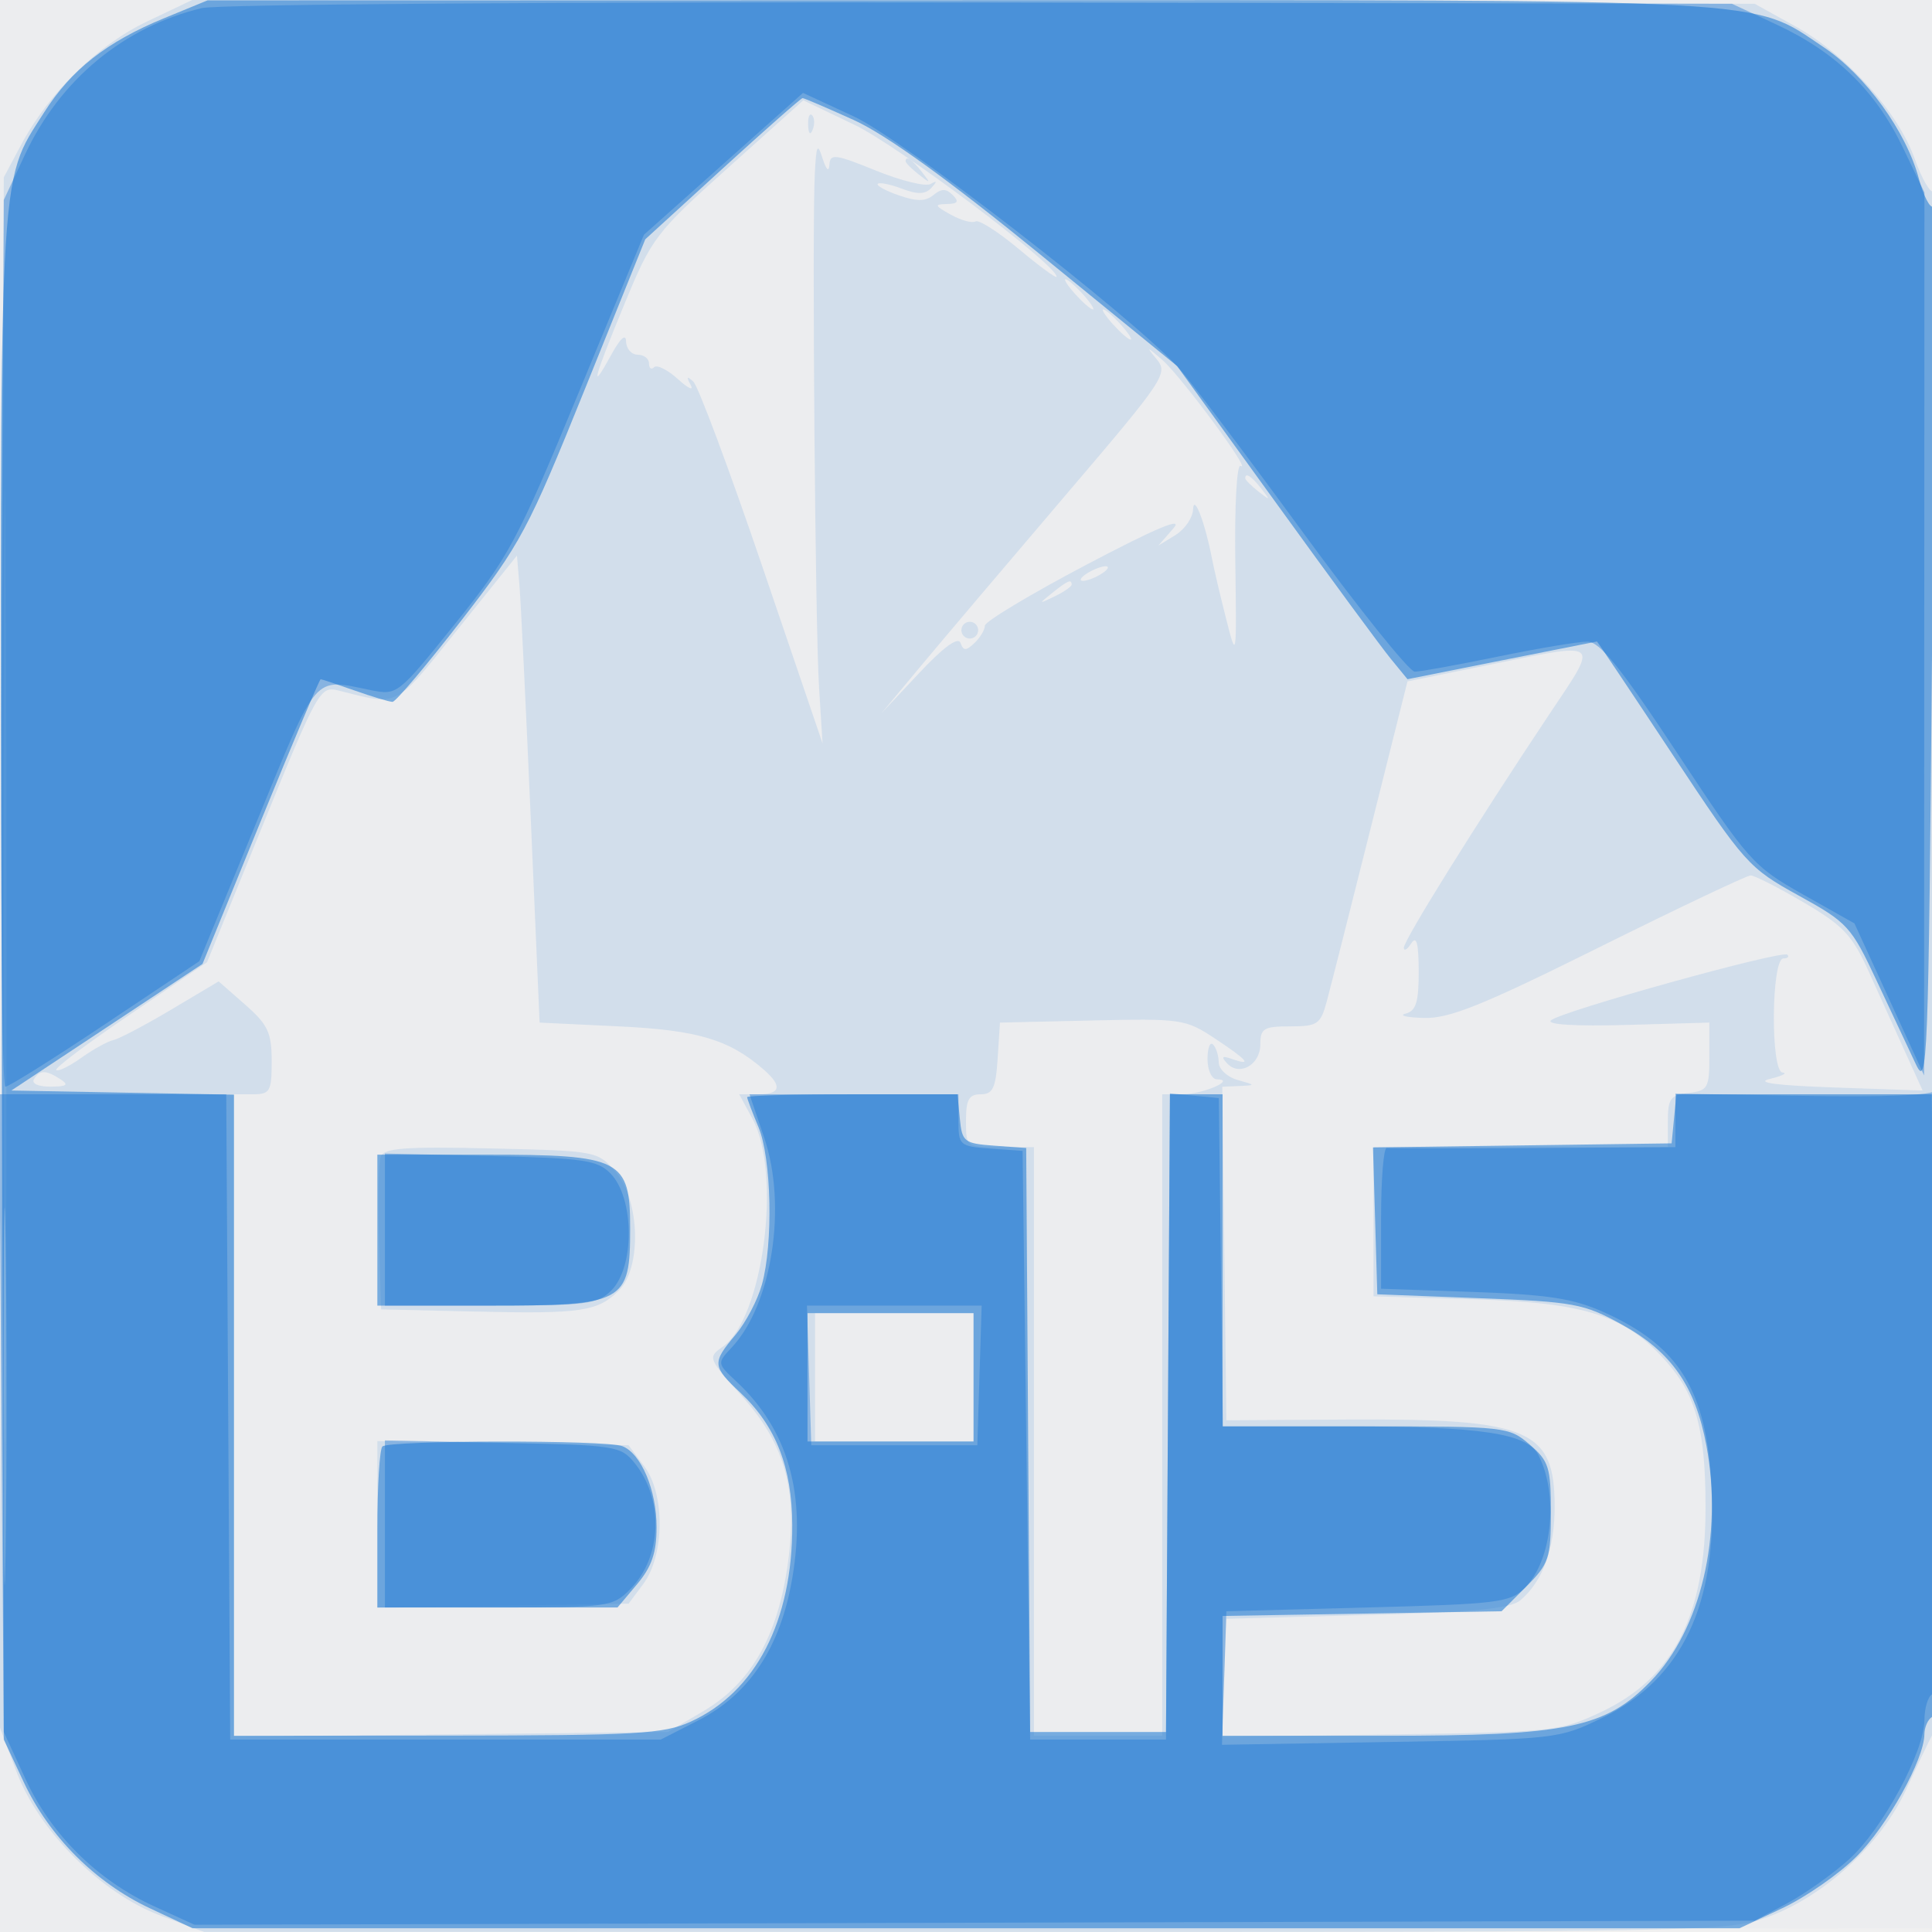
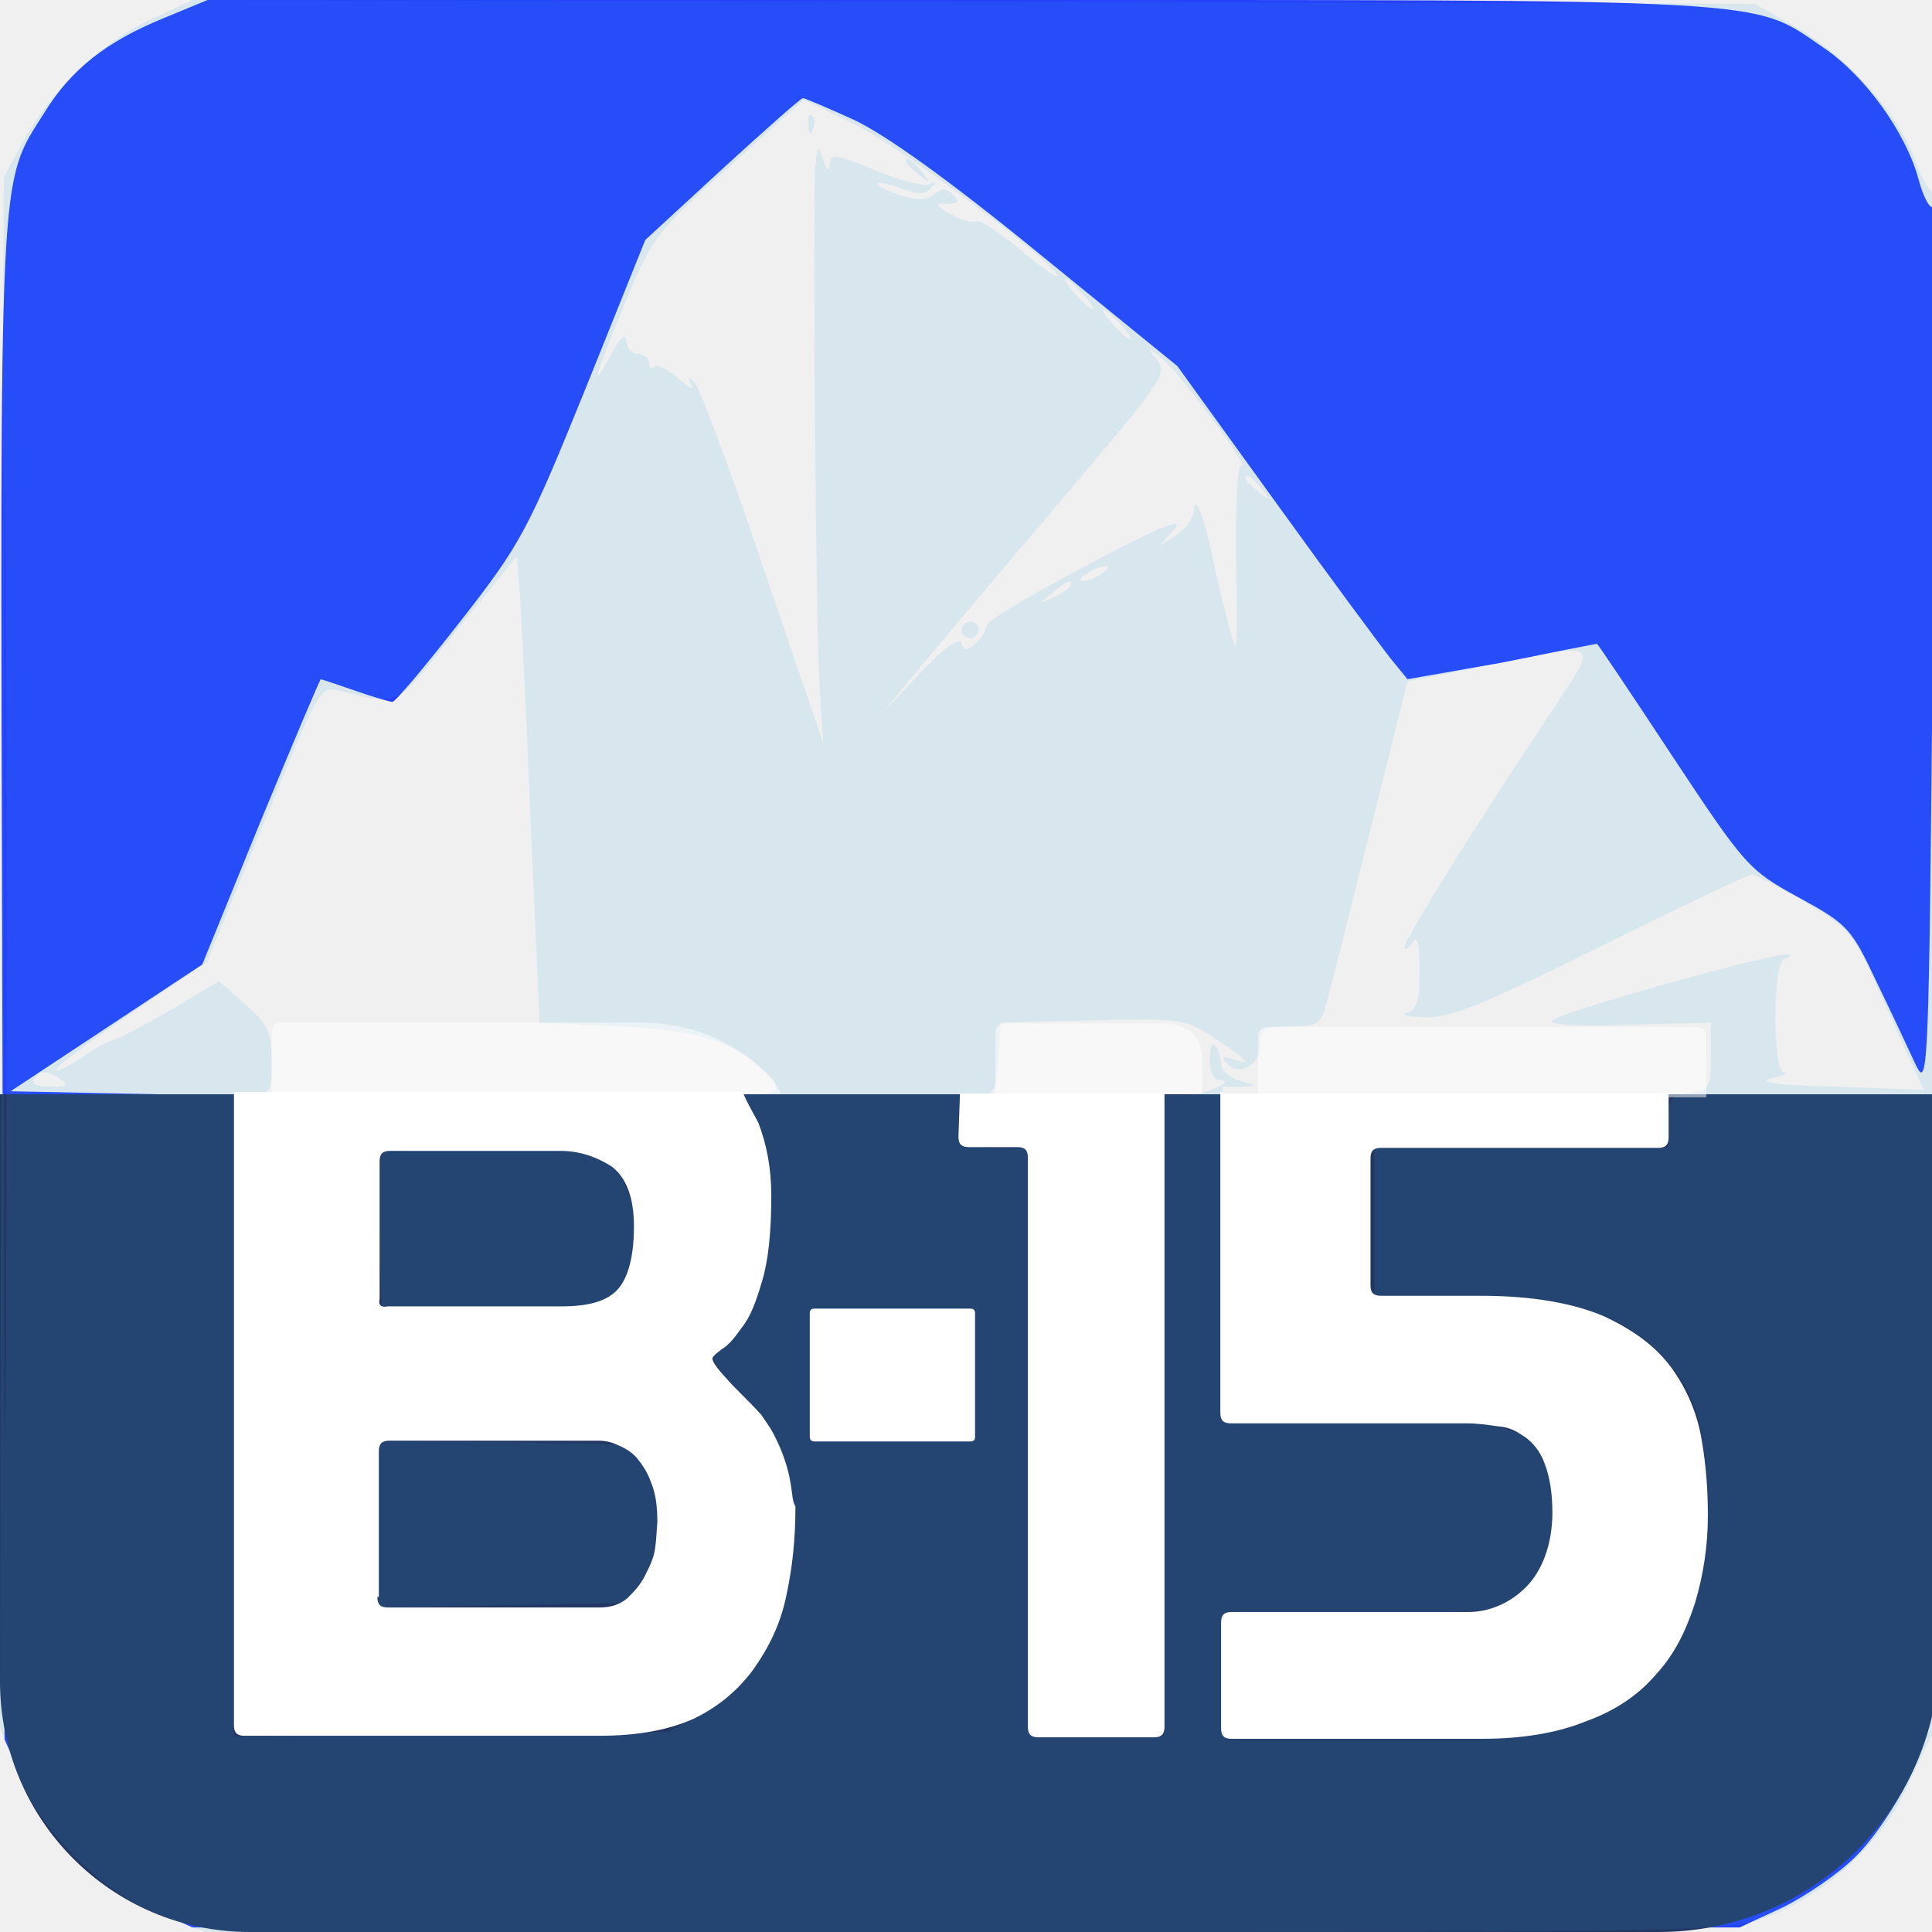
- <svg xmlns="http://www.w3.org/2000/svg" width="256" height="256">
-   <path fill-opacity=".016" d="M0 128.004v128.004l128.25-.254 128.25-.254.254-127.75L257.008 0H0v128.004m.485.496c0 70.4.119 99.053.265 63.672.146-35.38.146-92.98 0-128C.604 29.153.485 58.1.485 128.5" fill="#1976D2" fill-rule="evenodd" />
-   <path fill-opacity=".123" d="M19.5 2.84C12.935 5.968 6.496 12.265 2.821 19.151L.5 23.5.232 126.164l-.268 102.663 2.18 5.829c2.973 7.946 11.233 16.219 19.151 19.181l5.78 2.163H128c99.357 0 101.01-.032 106.414-2.054 7.42-2.776 14.829-9.621 18.123-16.743 1.45-3.137 3.048-6.484 3.55-7.439 1.125-2.14 1.247-205.088.123-204.394-.435.269-1.562-1.683-2.505-4.337-2.205-6.21-9.061-13.806-15.857-17.571L232.5.5 129 .241 25.5-.018l-6 2.858m76.971 19.394c-9.596 8.609-10.112 9.287-13.721 18.034C78.615 50.29 78.087 52.321 81 47c1.201-2.195 1.932-2.847 1.958-1.75.023.962.717 1.75 1.542 1.75.825 0 1.5.525 1.5 1.167 0 .641.304.862.676.491.372-.372 1.794.34 3.161 1.583 1.367 1.242 2.122 1.584 1.678.759-.597-1.107-.504-1.221.355-.433.64.587 4.754 11.612 9.143 24.5l7.979 23.433-.469-7.5c-.507-8.134-.938-60.667-.557-68 .198-3.826.353-4.126 1.034-2 .492 1.535.839 1.851.9.82.089-1.494.768-1.409 6.15.778 3.327 1.352 6.59 2.155 7.25 1.784.876-.493.906-.356.113.508-.801.872-1.826.903-3.889.119-1.541-.586-2.987-.879-3.214-.653-.227.227 1.027.915 2.787 1.528 2.385.831 3.554.821 4.593-.042 1.056-.876 1.676-.876 2.552 0 .877.877.685 1.167-.792 1.193-1.686.031-1.613.222.537 1.413 1.369.757 2.842 1.158 3.274.891.432-.267 3.025 1.389 5.762 3.681 2.738 2.291 4.977 3.928 4.977 3.637 0-1.578-20.964-17.331-26.76-20.109l-6.799-3.258-9.97 8.944m10.608-5.651c.048 1.165.285 1.402.604.605.289-.722.253-1.585-.079-1.917-.332-.332-.568.258-.525 1.312M120 21.378c0 .207.787.995 1.75 1.75 1.586 1.243 1.621 1.208.378-.378-1.307-1.666-2.128-2.195-2.128-1.372M.481 128c0 56.375.121 79.437.269 51.25.147-28.188.147-74.313 0-102.5C.602 48.562.481 71.625.481 128M142.5 39c.995 1.1 2.035 2 2.31 2 .275 0-.315-.9-1.31-2-.995-1.1-2.035-2-2.31-2-.275 0 .315.9 1.31 2m5 4c.995 1.1 2.035 2 2.31 2 .275 0-.315-.9-1.31-2-.995-1.1-2.035-2-2.31-2-.275 0 .315.9 1.31 2m5.706 4.522c1.637 1.957 1.25 2.54-12.007 18.089-7.534 8.836-16.105 18.951-19.046 22.478l-5.348 6.411 4.991-5.321c3.212-3.425 5.162-4.85 5.472-4 .396 1.084.728 1.088 1.857.021.756-.715 1.375-1.747 1.375-2.293s6.075-4.193 13.5-8.103c9.237-4.865 12.869-6.385 11.5-4.815l-2 2.294 2.25-1.382c1.238-.76 2.289-2.286 2.336-3.392.092-2.157 1.586 1.712 2.505 6.491.265 1.375 1.11 4.975 1.878 8 1.386 5.461 1.395 5.406 1.214-7.657-.103-7.426.202-12.917.702-12.607 1.647 1.021-7.804-11.782-10.347-14.017-2.084-1.833-2.229-1.867-.832-.197M165 63.378c0 .207.787.995 1.75 1.75 1.586 1.243 1.621 1.208.378-.378-1.307-1.666-2.128-2.195-2.128-1.372M60.636 83.413c-8.473 10.549-7.646 10.128-15.852 8.069-2.355-.591-2.739.095-9.9 17.702L27.433 127.5l-10.209 6.924c-5.615 3.808-10.014 7.12-9.774 7.359.239.239 1.73-.487 3.313-1.614 1.582-1.127 3.507-2.189 4.276-2.359.769-.171 4.219-1.989 7.667-4.041l6.267-3.731 3.514 3.084c3.017 2.65 3.513 3.706 3.513 7.482 0 4.022-.212 4.396-2.5 4.396H31v85.113l28.75-.307 28.75-.306 4.723-2.777c6.092-3.58 9.631-9.567 11.041-18.672 1.575-10.179-.059-16.494-5.97-23.069-4.489-4.993-4.539-5.122-2.52-6.536 5.35-3.747 7.855-22.966 3.936-30.196L97.949 145h2.525c2.958 0 3.219-1.083.776-3.224-4.585-4.021-8.773-5.277-19.25-5.776l-10.5-.5-1.17-27c-.644-14.85-1.319-28.772-1.5-30.939l-.33-3.939-7.864 9.791M144 76c-.825.533-1.05.969-.5.969s1.675-.436 2.5-.969c.825-.533 1.05-.969.5-.969s-1.675.436-2.5.969m-4.559 2.555c-1.864 1.494-1.852 1.512.309.465 1.238-.6 2.25-1.3 2.25-1.555 0-.765-.519-.544-2.559 1.09m-11.888 4.36a1.116 1.116 0 0 0 .362 1.532c.521.322 1.21.159 1.532-.362a1.116 1.116 0 0 0-.362-1.532 1.116 1.116 0 0 0-1.532.362m68.946 5.345-10.001 2.027-4.915 19.606c-2.703 10.784-5.311 21.07-5.796 22.857-.805 2.97-1.222 3.25-4.834 3.25-3.503 0-3.953.273-3.953 2.393 0 2.708-2.78 4.277-4.417 2.493-.808-.881-.639-1.024.667-.565 2.753.969 2.077.161-2.275-2.719-3.882-2.569-4.457-2.653-16.25-2.383l-12.225.281-.305 4.75c-.252 3.934-.639 4.75-2.25 4.75-1.556 0-1.945.7-1.945 3.5 0 3.481.024 3.5 4.5 3.5h4.5v78h17v-85l2.75-.015c2.702-.015 7.095-1.938 4.5-1.97-.687-.008-1.25-1.215-1.25-2.682 0-1.466.332-2.335.737-1.929.406.405.743 1.471.75 2.369.007.897 1.138 1.946 2.513 2.33 2.398.669 2.408.702.231.797l-2.269.1.269 22.095.269 22.096 16-.093c24.166-.139 27.5 1.262 27.5 11.562 0 5.611-1.594 9.926-4.584 12.413-1.297 1.079-6.253 1.549-20.316 1.927l-18.6.5-.293 7.819-.294 7.819 22.294-.319c21.656-.31 22.453-.394 27.9-2.948 9.658-4.529 13.897-12.818 13.887-27.156-.006-10.15-1.237-14.783-5.092-19.174-5.479-6.24-10.653-7.93-25.652-8.377l-13.25-.396V152h39v-3.434c0-3.002.345-3.473 2.75-3.75 2.546-.292 2.75-.65 2.75-4.816v-4.5l-11 .312c-6.724.19-10.611-.046-10-.607 1.305-1.199 30.678-9.36 31.332-8.706.276.276.042.501-.519.501-1.612 0-1.726 14.972-.116 15.118.717.065-.047.447-1.697.849-1.987.484.926.866 8.629 1.132l11.629.401-2.268-5c-1.248-2.75-3.423-7.554-4.834-10.675-2.216-4.904-3.394-6.162-8.664-9.25-3.355-1.966-6.512-3.575-7.016-3.575-.505 0-9.517 4.275-20.028 9.5-15.53 7.72-19.891 9.478-23.279 9.384-2.293-.064-3.382-.322-2.419-.573 1.385-.362 1.747-1.537 1.735-5.634-.011-3.711-.29-4.752-.985-3.677-.533.825-.976 1.086-.985.58-.016-.982 9.597-16.414 19.205-30.83 6.755-10.136 7.294-9.735-8.721-6.49M4.5 143c-.357.577.57.994 2.191.985 2.181-.012 2.474-.232 1.309-.985-1.921-1.242-2.733-1.242-3.5 0m45.958 10.249c-.296.771-.407 5.642-.248 10.826l.29 9.425 12.5.289c14.029.324 16.209.002 19.025-2.814 3.019-3.019 2.77-11.938-.436-15.669-2.4-2.794-2.473-2.807-16.502-3.132-11.38-.263-14.195-.056-14.629 1.075M108 182.5v8.5h21v-17h-21v8.5M50 202v11.048l16.643-.274 16.644-.274 1.951-2.614c2.823-3.785 2.904-11.872.155-15.56l-2.106-2.826-16.644-.274L50 190.952V202" fill="#1976D2" fill-rule="evenodd" />
-   <path fill-opacity=".55" d="M21.73 2.42C14.146 5.539 9.448 9.227 5.855 14.881-.283 24.54-.063 20.039.231 130.071L.5 230.5l2.648 5.648c3.372 7.192 9.512 13.332 16.704 16.704L25.5 255.5h205l5.648-2.648c3.106-1.456 7.532-4.532 9.836-6.836 4.115-4.115 8.987-12.882 9.006-16.207.006-.93.46-1.969 1.01-2.309.656-.405 1-35.03 1-100.618 0-55-.364-99.775-.808-99.5-.445.274-1.32-1.41-1.944-3.743-1.666-6.229-7.071-13.687-12.597-17.38-9.771-6.53-4.844-6.261-114.583-6.235L27.5.047 21.73 2.42m74.006 19.934L85.5 31.709l-8 19.851c-7.52 18.66-8.502 20.498-16.364 30.645C56.535 88.142 52.429 93 52.011 93c-.418 0-2.673-.675-5.011-1.5S42.631 90 42.487 90c-.144 0-3.725 8.488-7.957 18.863l-7.696 18.863-12.667 8.387L1.5 144.5l14.75.277 14.75.276V230l28.25-.022c25.161-.02 28.688-.221 32.259-1.843 8.632-3.922 13.512-13.364 13.469-26.067-.025-7.624-2.172-13.108-6.852-17.505-3.766-3.539-3.803-3.969-.664-7.7 1.353-1.609 2.926-4.599 3.494-6.644 1.518-5.467 1.272-16.737-.456-20.873-.825-1.975-1.5-3.76-1.5-3.968 0-.208 6.271-.378 13.937-.378h13.936l.314 3.25c.294 3.049.575 3.269 4.551 3.557l4.239.307.261 38.693.262 38.693h18l.261-42.25.261-42.25H162v44h18.944c18.584 0 18.998.046 21.75 2.413 2.545 2.189 2.806 3.025 2.806 8.981 0 6.083-.241 6.809-3.267 9.837l-3.267 3.269-18.483.312-18.483.312V230h21.462c24.22 0 29.281-1.039 35.288-7.248 6.627-6.847 9.572-19.347 7.355-31.209-1.473-7.88-4.651-12.427-11.213-16.039-5.032-2.771-6.293-3.004-18.892-3.486l-13.5-.518-.286-9.729-.286-9.728 19.786-.272 19.786-.271.313-3.25.314-3.25h33.851l.272 41.25c.15 22.688.273-3.975.273-59.25.001-79.26-.107-88.031-.511-41.5-.484 55.739-.603 58.807-2.158 55.5-.906-1.925-3.239-6.896-5.186-11.046-3.381-7.206-3.848-7.716-10.354-11.299-6.601-3.635-7.123-4.218-16.708-18.703-5.441-8.224-9.941-14.95-10-14.948-.058.002-5.731 1.127-12.606 2.5l-12.5 2.495-2.25-2.749c-1.237-1.513-8.107-10.85-15.265-20.75l-13.016-18-18.202-14.839c-12.109-9.871-20.352-15.813-24.623-17.75-3.531-1.601-6.589-2.911-6.796-2.911-.206 0-4.981 4.209-10.612 9.354M50 163v10h14.845c17.924 0 18.655-.399 18.655-10.193 0-9.22-1.143-9.807-19.111-9.807H50v10m57 19.5v8.5h22v-17h-22v8.5m-56.333 9.167c-.367.366-.667 5.316-.667 11V213h31.822l2.589-3.077c1.941-2.306 2.589-4.196 2.589-7.549 0-4.946-2.05-9.795-4.545-10.753-2.182-.837-30.946-.796-31.788.046" fill="#1976D2" fill-rule="evenodd" />
-   <path fill-opacity=".404" d="M26.746 1.072C16.409 3.547 7.944 10.562 3.302 20.5L.5 26.5.198 85.25C.033 117.563.261 144 .705 144c.445 0 6.411-3.742 13.258-8.316l12.449-8.316 7.582-18.434c8.212-19.967 7.423-19.052 15.083-17.501 3.564.722 3.608.688 11.226-8.784 7.14-8.877 8.225-10.906 16.335-30.528l8.688-21.018 10.537-9.396 10.538-9.397 6.742 3.123c6.417 2.973 36.548 26.283 42.965 33.24 1.434 1.555 8.778 11.265 16.321 21.577C179.971 80.563 186.735 89 187.461 89c.725 0 5.693-.9 11.039-2s10.683-1.99 11.86-1.979c1.641.016 4.421 3.474 11.923 14.833 9.422 14.266 10.033 14.952 16.612 18.658l6.83 3.847 4.613 10.071 4.612 10.07.024-58.5.024-58.5-2.88-6c-3.573-7.441-8.82-12.556-16.618-16.198L229.5.5 130 .336C73.934.244 28.861.565 26.746 1.072M.191 187.25.5 229.5l2.885 6.247c3.402 7.366 9.511 13.401 17.07 16.861l5.305 2.429 103.37-.269 103.37-.268 4.295-2.293c2.362-1.262 6.059-3.887 8.214-5.834 4.429-4.001 9.991-14.286 9.991-18.474 0-1.529.45-3.059 1-3.399.642-.397.972-15.007.921-40.809-.043-22.105-.268-39.741-.499-39.191-.263.628-6.748.89-17.421.704L222 144.909V152l-18.75.118c-10.312.066-19.088.066-19.5 0-.412-.065-.75 4.103-.75 9.261v9.38l12.25.433c9.891.349 13.21.863 17.238 2.669 10.048 4.506 13.653 10.362 14.306 23.237.786 15.49-3.906 25.383-14.474 30.519-5.764 2.802-6.033 2.833-28.11 3.203l-22.291.374.291-8.847.29-8.847 18.725-.5c17.325-.463 18.882-.657 20.821-2.599 3.632-3.636 4.517-12.288 1.801-17.607-1.458-2.857-7.584-3.783-25.077-3.788L162.039 189l-.269-21.75-.27-21.75-3.239-.313-3.239-.312-.261 42.812-.261 42.813h-18l-.5-39-.5-39-4.25-.307c-4.117-.298-4.25-.415-4.25-3.75V145H99.31l1.95 5.75c3.069 9.051 1.044 22.104-4.313 27.807-1.949 2.075-1.947 2.095.643 4.513 6.843 6.393 9.27 14.904 7.404 25.967-1.552 9.198-5.666 15.444-12.464 18.921l-4.97 2.542H30.5l-.261-42.75-.26-42.75H-.118l.309 42.25M.456 185c0 22.275.132 31.388.293 20.25.161-11.137.161-29.362 0-40.5C.588 153.613.456 162.725.456 185M51 162.924V173h14c12.667 0 14.19-.19 16-2 3.132-3.132 3.074-12.247-.099-15.5-1.732-1.776-3.518-2.037-15.926-2.326L51 152.849v10.075m56.212 19.326.288 9.25h22l.288-9.25.287-9.25h-23.15l.287 9.25M51 201.93V213h15.045c14.528 0 15.128-.082 17.434-2.388 4.244-4.244 4.529-11.907.624-16.736-1.852-2.289-2.49-2.388-17.512-2.696L51 190.859v11.071" fill="#1976D2" fill-rule="evenodd" />
+ <svg xmlns="http://www.w3.org/2000/svg" version="1.1" id="Camada_1" x="0px" y="0px" viewBox="0 0 256 256" style="enable-background:new 0 0 256 256;" xml:space="preserve">
+   <style type="text/css">
+ 	.st0{fill-rule:evenodd;clip-rule:evenodd;fill:#2541FA;}
+ 	.st1{fill-rule:evenodd;clip-rule:evenodd;fill:#233763;}
+ 	.st2{fill-rule:evenodd;clip-rule:evenodd;fill:#2CA3DF;fill-opacity:0.123;}
+ 	.st3{fill:#FFFFFF;}
+ 	.st4{opacity:0.5;fill:#FFFFFF;enable-background:new    ;}
+ </style>
+   <path id="background1" class="st0" d="M21.7,2.4C14.1,5.5,9.4,9.2,5.9,14.9c-6.1,9.7-5.9,5.2-5.6,115.2l0.3,100.4l2.6,5.6  c3.4,7.2,9.5,13.3,16.7,16.7l5.6,2.6h205l5.6-2.6c3.1-1.5,7.5-4.5,9.8-6.8c4.1-4.1,9-12.9,9-16.2c0-0.9,0.5-2,1-2.3  c0.7-0.4,1-35,1-100.6c0-55-0.4-99.8-0.8-99.5c-0.4,0.3-1.3-1.4-1.9-3.7c-1.7-6.2-7.1-13.7-12.6-17.4C231.9-0.3,236.8,0,127.1,0  L27.5,0L21.7,2.4 M95.7,22.4l-10.2,9.4l-8,19.9C70,70.2,69,72.1,61.1,82.2C56.5,88.1,52.4,93,52,93s-2.7-0.7-5-1.5S42.6,90,42.5,90  s-3.7,8.5-8,18.9l-7.7,18.9l-12.7,8.4l-12.7,8.4l14.8,0.3l14.8,0.3V230l28.2,0c25.2,0,28.7-0.2,32.3-1.8  c8.6-3.9,13.5-13.4,13.5-26.1c0-7.6-2.2-13.1-6.9-17.5c-3.8-3.5-3.8-4-0.7-7.7c1.4-1.6,2.9-4.6,3.5-6.6c1.5-5.5,1.3-16.7-0.5-20.9  c-0.8-2-1.5-3.8-1.5-4c0-0.2,6.3-0.4,13.9-0.4h13.9l0.3,3.2c0.3,3,0.6,3.3,4.6,3.6l4.2,0.3l0.3,38.7l0.3,38.7h18l0.3-42.2L155,145h7  v44h18.9c18.6,0,19,0,21.8,2.4c2.5,2.2,2.8,3,2.8,9c0,6.1-0.2,6.8-3.3,9.8l-3.3,3.3l-18.5,0.3l-18.5,0.3V230h21.5  c24.2,0,29.3-1,35.3-7.2c6.6-6.8,9.6-19.3,7.4-31.2c-1.5-7.9-4.7-12.4-11.2-16c-5-2.8-6.3-3-18.9-3.5l-13.5-0.5l-0.3-9.7l-0.3-9.7  l19.8-0.3l19.8-0.3l0.3-3.2l0.3-3.2H256l0.3,41.2c0.1,22.7,0.3-4,0.3-59.2c0-79.3-0.1-88-0.5-41.5c-0.5,55.7-0.6,58.8-2.2,55.5  c-0.9-1.9-3.2-6.9-5.2-11c-3.4-7.2-3.8-7.7-10.4-11.3c-6.6-3.6-7.1-4.2-16.7-18.7c-5.4-8.2-9.9-14.9-10-14.9  c-0.1,0-5.7,1.1-12.6,2.5L186.5,90l-2.2-2.7c-1.2-1.5-8.1-10.8-15.3-20.8l-13-18l-18.2-14.8c-12.1-9.9-20.4-15.8-24.6-17.8  c-3.5-1.6-6.6-2.9-6.8-2.9C106.1,13,101.4,17.2,95.7,22.4 M50,163v10h14.8c17.9,0,18.7-0.4,18.7-10.2c0-9.2-1.1-9.8-19.1-9.8H50V163   M107,182.5v8.5h22v-17h-22V182.5 M50.7,191.7c-0.4,0.4-0.7,5.3-0.7,11V213h31.8l2.6-3.1c1.9-2.3,2.6-4.2,2.6-7.5  c0-4.9-2.1-9.8-4.5-10.8C80.3,190.8,51.5,190.8,50.7,191.7" />
+   <path id="background2" class="st1" d="M219.8,256H33.1C14.8,256,0,241.1,0,222.8V145h257v73.8C257,239.4,240.4,256,219.8,256z" />
+   <path class="st2" d="M19.5,2.8C12.9,6,6.5,12.3,2.8,19.2l-2.3,4.3L0.2,126.2L0,228.8l2.2,5.8c3,7.9,11.2,16.2,19.2,19.2l5.8,2.2H128  c99.4,0,101,0,106.4-2.1c7.4-2.8,14.8-9.6,18.1-16.7c1.4-3.1,3-6.5,3.6-7.4c1.1-2.1,1.2-205.1,0.1-204.4c-0.4,0.3-1.6-1.7-2.5-4.3  c-2.2-6.2-9.1-13.8-15.9-17.6l-5.3-3L129,0.2L25.5,0L19.5,2.8 M96.5,22.2c-9.6,8.6-10.1,9.3-13.7,18c-4.1,10-4.7,12.1-1.8,6.7  c1.2-2.2,1.9-2.8,2-1.8c0,1,0.7,1.8,1.5,1.8s1.5,0.5,1.5,1.2c0,0.6,0.3,0.9,0.7,0.5c0.4-0.4,1.8,0.3,3.2,1.6  c1.4,1.2,2.1,1.6,1.7,0.8c-0.6-1.1-0.5-1.2,0.4-0.4c0.6,0.6,4.8,11.6,9.1,24.5l8,23.4l-0.5-7.5c-0.5-8.1-0.9-60.7-0.6-68  c0.2-3.8,0.4-4.1,1-2c0.5,1.5,0.8,1.9,0.9,0.8c0.1-1.5,0.8-1.4,6.2,0.8c3.3,1.4,6.6,2.2,7.2,1.8c0.9-0.5,0.9-0.4,0.1,0.5  c-0.8,0.9-1.8,0.9-3.9,0.1c-1.5-0.6-3-0.9-3.2-0.7c-0.2,0.2,1,0.9,2.8,1.5c2.4,0.8,3.6,0.8,4.6,0c1.1-0.9,1.7-0.9,2.6,0  c0.9,0.9,0.7,1.2-0.8,1.2c-1.7,0-1.6,0.2,0.5,1.4c1.4,0.8,2.8,1.2,3.3,0.9c0.4-0.3,3,1.4,5.8,3.7c2.7,2.3,5,3.9,5,3.6  c0-1.6-21-17.3-26.8-20.1l-6.8-3.3L96.5,22.2 M107.1,16.6c0,1.2,0.3,1.4,0.6,0.6c0.3-0.7,0.3-1.6-0.1-1.9S107,15.5,107.1,16.6   M120,21.4c0,0.2,0.8,1,1.8,1.8c1.6,1.2,1.6,1.2,0.4-0.4C120.8,21.1,120,20.6,120,21.4 M0.5,128c0,56.4,0.1,79.4,0.3,51.2  c0.1-28.2,0.1-74.3,0-102.5C0.6,48.6,0.5,71.6,0.5,128 M142.5,39c1,1.1,2,2,2.3,2s-0.3-0.9-1.3-2s-2-2-2.3-2S141.5,37.9,142.5,39   M147.5,43c1,1.1,2,2,2.3,2s-0.3-0.9-1.3-2s-2-2-2.3-2S146.5,41.9,147.5,43 M153.2,47.5c1.6,2,1.2,2.5-12,18.1  c-7.5,8.8-16.1,19-19,22.5l-5.3,6.4l5-5.3c3.2-3.4,5.2-4.8,5.5-4c0.4,1.1,0.7,1.1,1.9,0c0.8-0.7,1.4-1.7,1.4-2.3s6.1-4.2,13.5-8.1  c9.2-4.9,12.9-6.4,11.5-4.8l-2,2.3l2.2-1.4c1.2-0.8,2.3-2.3,2.3-3.4c0.1-2.2,1.6,1.7,2.5,6.5c0.3,1.4,1.1,5,1.9,8  c1.4,5.5,1.4,5.4,1.2-7.7c-0.1-7.4,0.2-12.9,0.7-12.6c1.6,1-7.8-11.8-10.3-14C152,45.9,151.8,45.9,153.2,47.5 M165,63.4  c0,0.2,0.8,1,1.8,1.8c1.6,1.2,1.6,1.2,0.4-0.4C165.8,63.1,165,62.6,165,63.4 M60.6,83.4C52.2,94,53,93.5,44.8,91.5  c-2.4-0.6-2.7,0.1-9.9,17.7l-7.5,18.3l-10.2,6.9c-5.6,3.8-10,7.1-9.8,7.4c0.2,0.2,1.7-0.5,3.3-1.6c1.6-1.1,3.5-2.2,4.3-2.4  c0.8-0.2,4.2-2,7.7-4L29,130l3.5,3.1c3,2.6,3.5,3.7,3.5,7.5c0,4-0.2,4.4-2.5,4.4H31v85.1l28.8-0.3l28.8-0.3l4.7-2.8  c6.1-3.6,9.6-9.6,11-18.7c1.6-10.2-0.1-16.5-6-23.1c-4.5-5-4.5-5.1-2.5-6.5c5.3-3.7,7.9-23,3.9-30.2l-1.8-3.2h2.5  c3,0,3.2-1.1,0.8-3.2c-4.6-4-8.8-5.3-19.2-5.8l-10.5-0.5l-1.2-27c-0.6-14.8-1.3-28.8-1.5-30.9l-0.3-3.9L60.6,83.4 M144,76  c-0.8,0.5-1.1,1-0.5,1s1.7-0.4,2.5-1c0.8-0.5,1.1-1,0.5-1S144.8,75.5,144,76 M139.4,78.6c-1.9,1.5-1.9,1.5,0.3,0.5  c1.2-0.6,2.2-1.3,2.2-1.6C142,76.7,141.5,76.9,139.4,78.6 M127.6,82.9c-0.3,0.5-0.2,1.2,0.4,1.5c0.5,0.3,1.2,0.2,1.5-0.4  c0.3-0.5,0.2-1.2-0.4-1.5C128.6,82.2,127.9,82.4,127.6,82.9 M196.5,88.3l-10,2l-4.9,19.6c-2.7,10.8-5.3,21.1-5.8,22.9  c-0.8,3-1.2,3.2-4.8,3.2c-3.5,0-4,0.3-4,2.4c0,2.7-2.8,4.3-4.4,2.5c-0.8-0.9-0.6-1,0.7-0.6c2.8,1,2.1,0.2-2.3-2.7  c-3.9-2.6-4.5-2.7-16.2-2.4l-12.2,0.3l-0.3,4.8c-0.3,3.9-0.6,4.8-2.2,4.8c-1.6,0-1.9,0.7-1.9,3.5c0,3.5,0,3.5,4.5,3.5h4.5v78h17v-85  l2.8,0c2.7,0,7.1-1.9,4.5-2c-0.7,0-1.2-1.2-1.2-2.7c0-1.5,0.3-2.3,0.7-1.9c0.4,0.4,0.7,1.5,0.8,2.4c0,0.9,1.1,1.9,2.5,2.3  c2.4,0.7,2.4,0.7,0.2,0.8L162,144l0.3,22.1l0.3,22.1l16-0.1c24.2-0.1,27.5,1.3,27.5,11.6c0,5.6-1.6,9.9-4.6,12.4  c-1.3,1.1-6.3,1.5-20.3,1.9l-18.6,0.5l-0.3,7.8l-0.3,7.8l22.3-0.3c21.7-0.3,22.5-0.4,27.9-2.9c9.7-4.5,13.9-12.8,13.9-27.2  c0-10.1-1.2-14.8-5.1-19.2c-5.5-6.2-10.7-7.9-25.7-8.4l-13.2-0.4V152h39v-3.4c0-3,0.3-3.5,2.8-3.8c2.5-0.3,2.8-0.6,2.8-4.8v-4.5  l-11,0.3c-6.7,0.2-10.6,0-10-0.6c1.3-1.2,30.7-9.4,31.3-8.7c0.3,0.3,0,0.5-0.5,0.5c-1.6,0-1.7,15-0.1,15.1c0.7,0.1,0,0.4-1.7,0.8  c-2,0.5,0.9,0.9,8.6,1.1l11.6,0.4l-2.3-5c-1.2-2.8-3.4-7.6-4.8-10.7c-2.2-4.9-3.4-6.2-8.7-9.2c-3.4-2-6.5-3.6-7-3.6  c-0.5,0-9.5,4.3-20,9.5c-15.5,7.7-19.9,9.5-23.3,9.4c-2.3-0.1-3.4-0.3-2.4-0.6c1.4-0.4,1.7-1.5,1.7-5.6c0-3.7-0.3-4.8-1-3.7  c-0.5,0.8-1,1.1-1,0.6c0-1,9.6-16.4,19.2-30.8C212,84.6,212.5,85,196.5,88.3 M4.5,143c-0.4,0.6,0.6,1,2.2,1c2.2,0,2.5-0.2,1.3-1  C6.1,141.8,5.3,141.8,4.5,143 M50.5,153.2c-0.3,0.8-0.4,5.6-0.2,10.8l0.3,9.4l12.5,0.3c14,0.3,16.2,0,19-2.8c3-3,2.8-11.9-0.4-15.7  c-2.4-2.8-2.5-2.8-16.5-3.1C53.7,151.9,50.9,152.1,50.5,153.2 M108,182.5v8.5h21v-17h-21V182.5 M50,202v11l16.6-0.3l16.6-0.3l2-2.6  c2.8-3.8,2.9-11.9,0.2-15.6l-2.1-2.8l-16.6-0.3L50,191V202" />
+   <path class="st3" d="M107.9,191h20.7c0.4,0,0.6-0.2,0.6-0.6V174c0-0.4-0.2-0.6-0.6-0.6h-20.7c-0.4,0-0.6,0.2-0.6,0.6v16.4  C107.3,190.9,107.7,191,107.9,191z" />
+   <path class="st3" d="M127.2,144.9h27.1v83.9c0,1-0.4,1.4-1.4,1.4h-15.3c-1,0-1.4-0.4-1.4-1.4v-75.4c0-1-0.4-1.4-1.4-1.4h-6.4  c-1,0-1.4-0.4-1.4-1.4L127.2,144.9L127.2,144.9z" />
+   <path class="st3" d="M162,144.9h59.1v5.8c0,1-0.4,1.4-1.4,1.4H183c-1,0-1.4,0.4-1.4,1.4v16.8c0,1,0.4,1.4,1.4,1.4h13.3  c6.8,0,12.2,1,16.2,2.7c4.1,1.9,7,4.1,9.1,7c1.9,2.7,3.3,5.8,3.9,9.5c0.6,3.5,0.8,6.8,0.8,9.9c0,4.1-0.6,7.9-1.7,11.6  c-1.2,3.7-2.7,6.8-5.2,9.5c-2.3,2.7-5.4,4.8-9.3,6.2c-3.7,1.5-8.3,2.3-13.7,2.3h-33.2c-1,0-1.4-0.4-1.4-1.4V215c0-1,0.4-1.4,1.4-1.4  h31.3c2.9,0,5.6-1.2,7.7-3.3c2.1-2.1,3.5-5.6,3.5-9.9c0-2.7-0.4-4.8-1-6.4c-0.6-1.7-1.5-2.7-2.5-3.5c-1.2-0.8-2.1-1.4-3.7-1.5  c-1.4-0.2-2.7-0.4-4.3-0.4h-31.1c-1,0-1.4-0.4-1.4-1.4v-42.5H162z" />
+   <path class="st4" d="M36,136.9c0-1,0.4-1.4,1.4-1.4h47.7c3.1,0,6,0.6,8.9,1.7c2.7,1.2,5,2.5,7,4.6c1,1,1.9,1.9,2.5,3.1H36V136.9  L36,136.9z" />
+   <path class="st4" d="M159.3,144.9v-4.4c0-1.7-0.4-2.7-1.4-3.7c-1-0.8-2.1-1.2-3.7-1.2h-20.9c-1,0-1.4,0.4-1.4,1.4v7.9L159.3,144.9  L159.3,144.9z" />
+   <path class="st4" d="M226.1,145.4v-7.9c0-1-0.4-1.4-1.4-1.4h-56.6c-1,0-1.4,0.4-1.4,1.4v7.9H226.1z" />
+   <path class="st3" d="M104.8,196.8c-0.2-1.2-0.4-2.1-0.8-3.3c-0.4-1.2-0.8-2.1-1.4-3.3c-0.6-1.2-1.2-1.9-1.7-2.7  c-1.7-1.9-3.3-3.3-4.6-4.8c-1.4-1.5-1.9-2.3-1.9-2.7c0-0.2,0.4-0.6,1.2-1.2c1-0.6,1.7-1.5,2.7-2.9c1.2-1.5,1.9-3.5,2.7-6.2  c0.8-2.7,1.2-6.4,1.2-11.2c0-3.7-0.6-6.8-1.7-9.7c-0.8-1.5-1.5-2.7-2.1-4.1H31v83.9c0,1,0.4,1.4,1.4,1.4h47c5.2,0,9.3-0.8,12.6-2.3  c3.1-1.5,5.8-3.7,7.9-6.6c1.9-2.7,3.5-5.8,4.3-9.7c0.8-3.7,1.2-7.5,1.2-11.8C105,199,105,198,104.8,196.8z M50.3,172.1v-18.2  c0-1,0.4-1.4,1.4-1.4h22.6c2.5,0,4.8,0.8,6.8,2.1c1.9,1.5,2.9,4.1,2.9,7.9c0,4.1-0.8,6.8-2.1,8.3c-1.5,1.7-4.1,2.3-7.5,2.3H51.4  C50.5,173.3,50.1,172.9,50.3,172.1L50.3,172.1z M86.8,205.2c-0.2,1.4-0.8,2.5-1.4,3.7s-1.5,2.1-2.3,2.9c-1,0.8-2.1,1.2-3.7,1.2h-28  c-1,0-1.4-0.4-1.4-1.4h0.2v-19.3c0-1,0.4-1.4,1.4-1.4h27.8c0.8,0,1.7,0.2,2.5,0.6c1,0.4,1.9,1,2.5,1.7c0.8,1,1.4,1.9,1.9,3.3  c0.6,1.5,0.8,3.1,0.8,5.2C87,202.8,87,203.8,86.8,205.2z" />
</svg>
